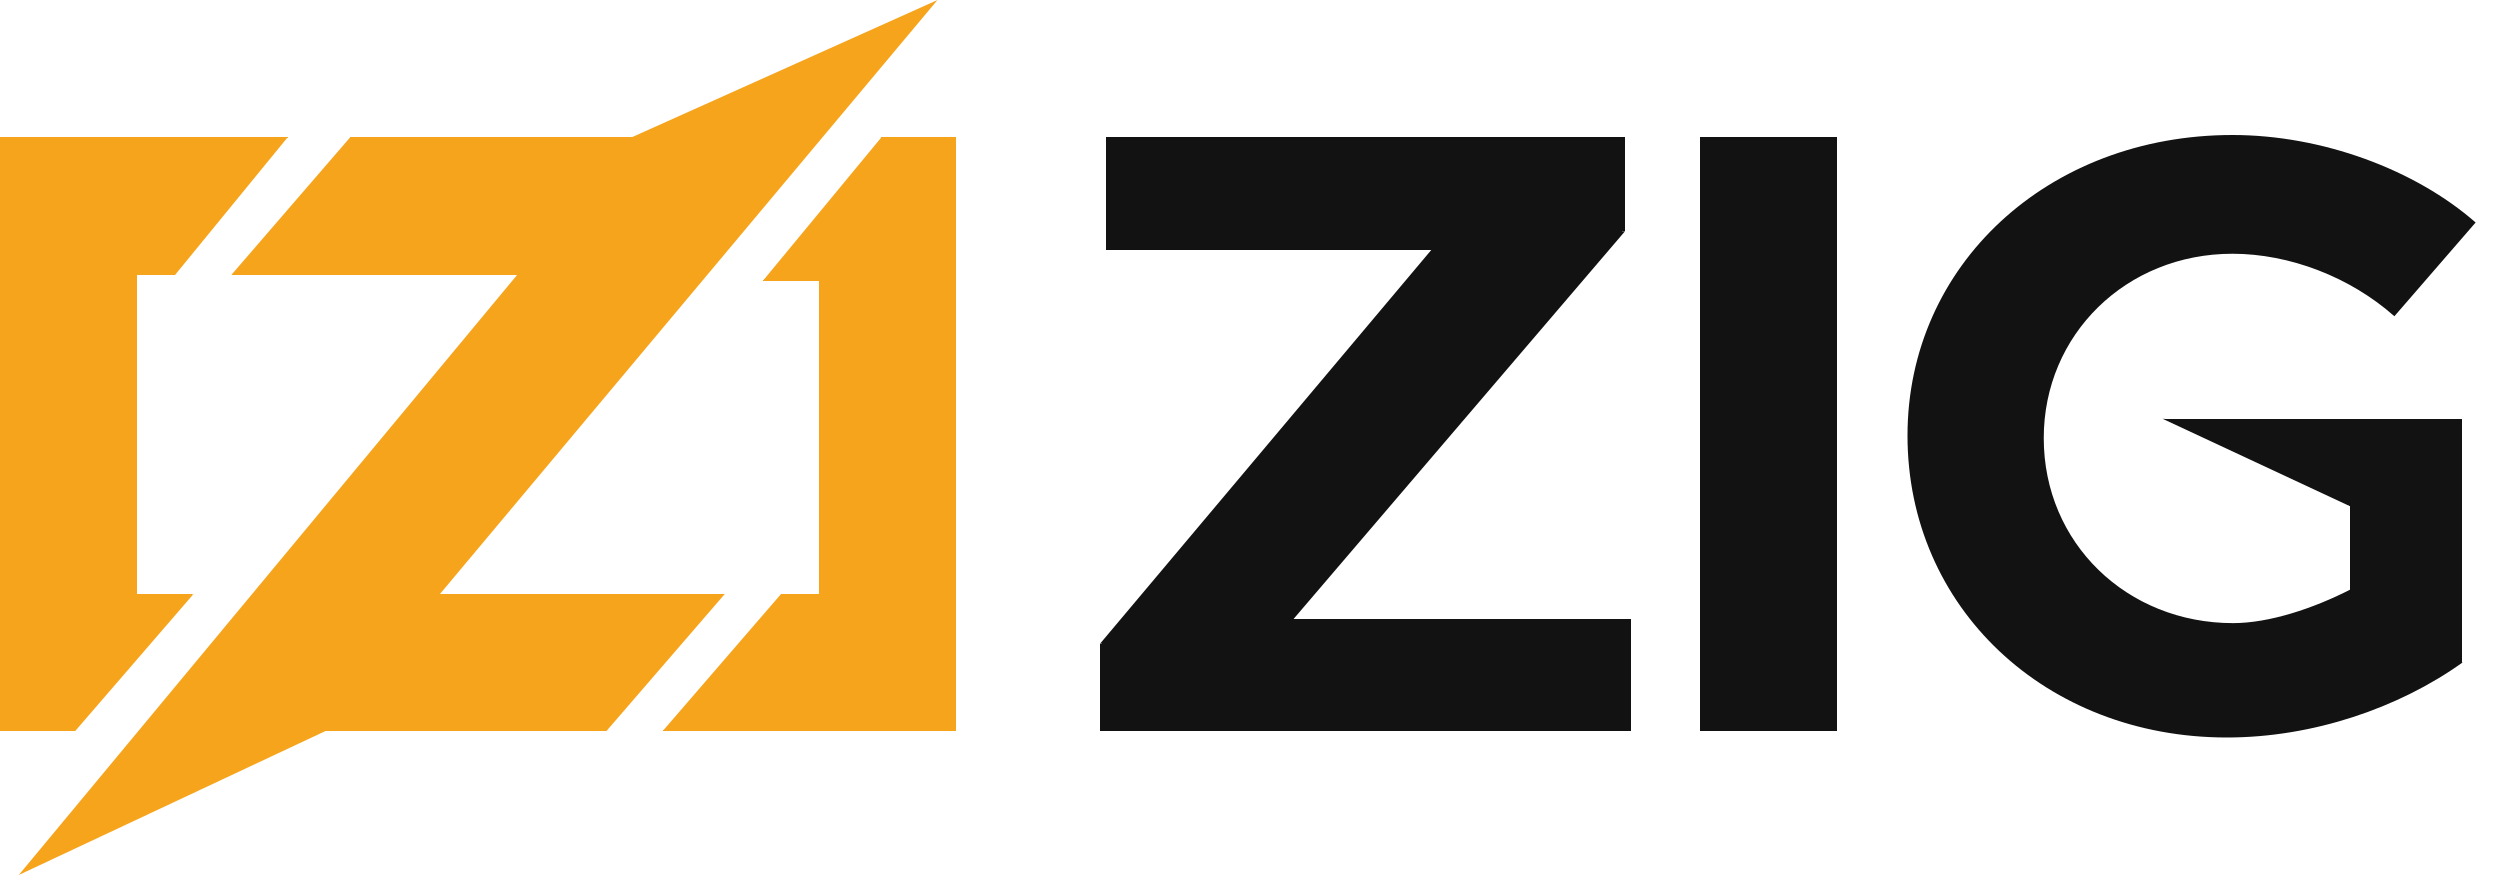
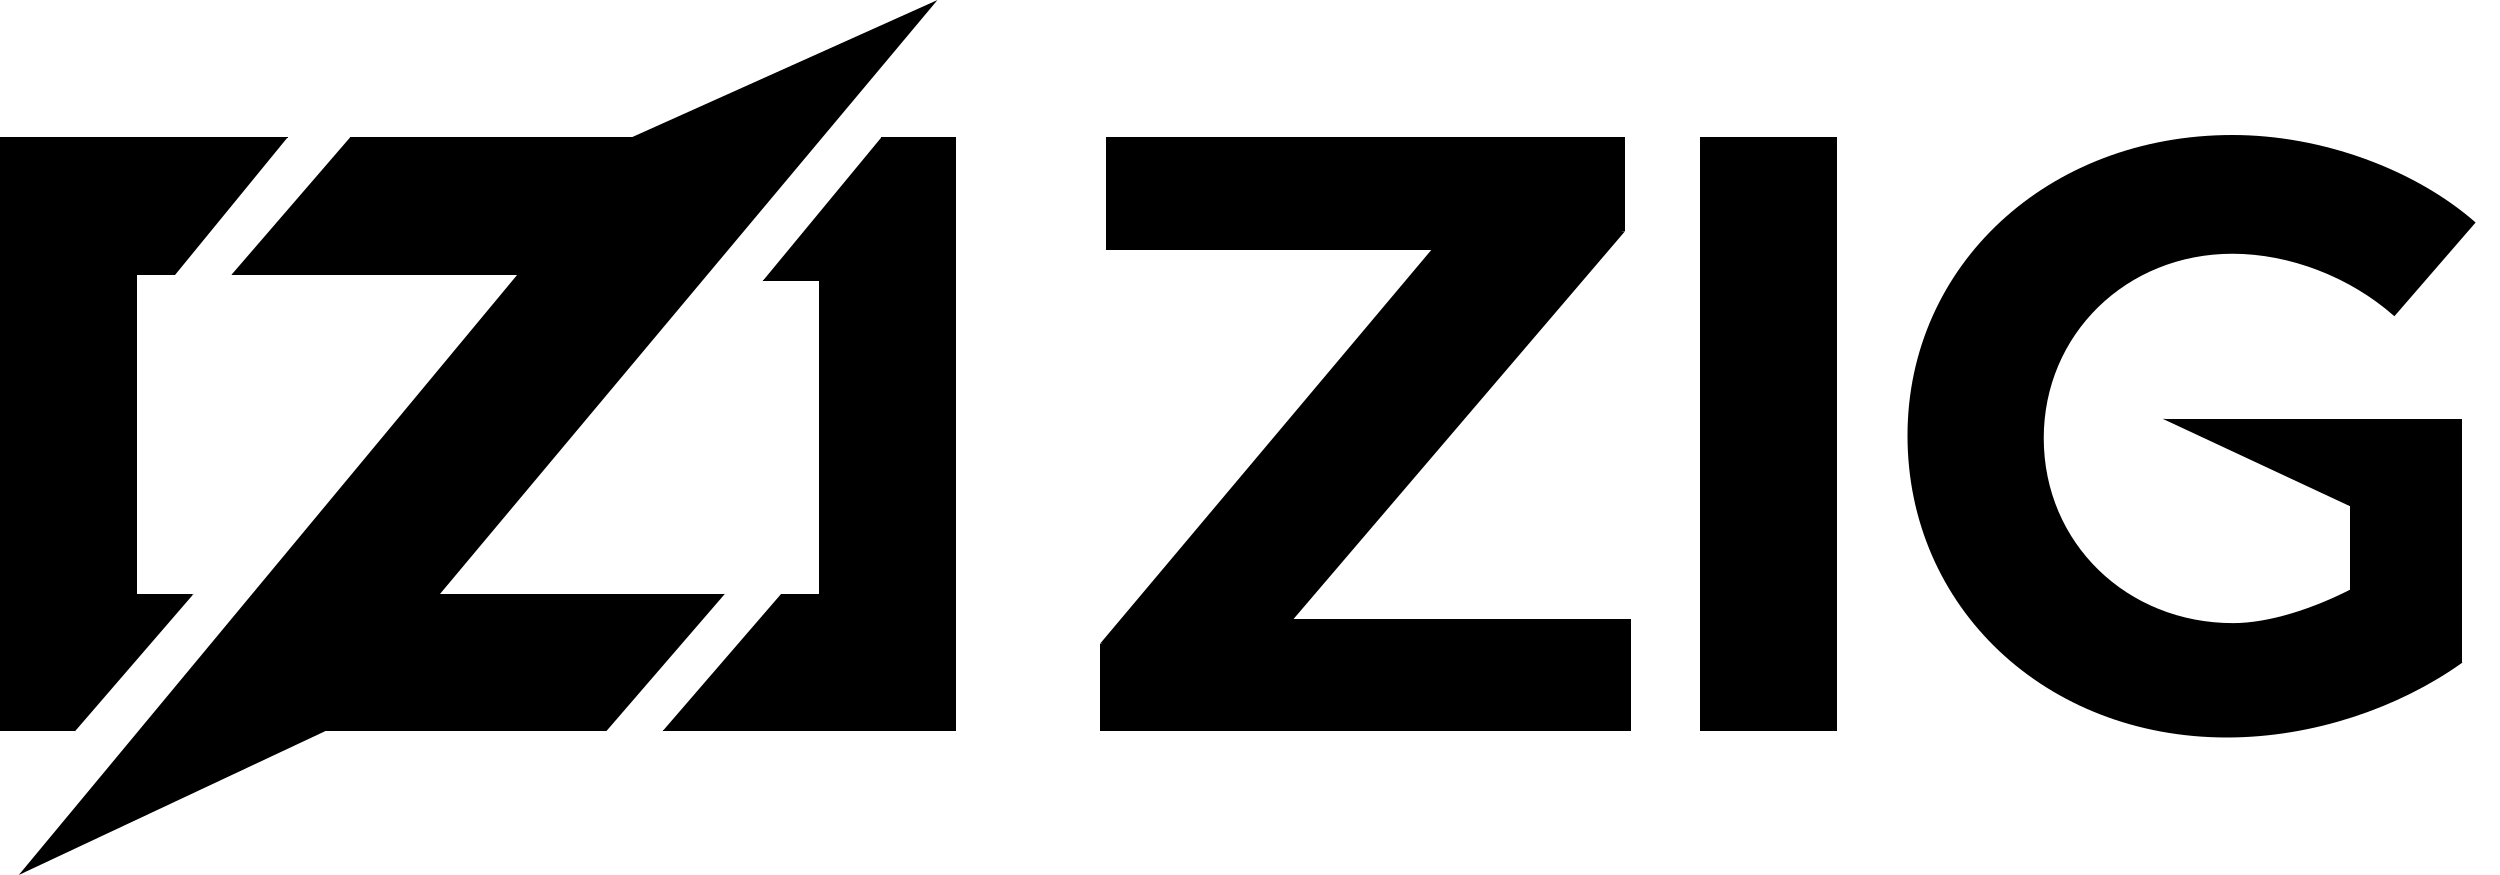
<svg xmlns="http://www.w3.org/2000/svg" viewBox="0 0 400 140">
-   <g fill="#F7A41D">
+   <g>
    <g>
      <polygon points="46,22 28,44 19,30" />
      <polygon points="46,22 33,33 28,44 22,44 22,95 31,95 20,100 12,117 0,117 0,22" shape-rendering="crispEdges" />
      <polygon points="31,95 12,117 4,106" />
    </g>
    <g>
      <polygon points="56,22 62,36 37,44" />
      <polygon points="56,22 111,22 111,44 37,44 56,32" shape-rendering="crispEdges" />
      <polygon points="116,95 97,117 90,104" />
      <polygon points="116,95 100,104 97,117 42,117 42,95" shape-rendering="crispEdges" />
      <polygon points="150,0 52,117 3,140 101,22" />
    </g>
    <g>
      <polygon points="141,22 140,40 122,45" />
      <polygon points="153,22 153,117 106,117 120,105 125,95 131,95 131,45 122,45 132,36 141,22" shape-rendering="crispEdges" />
      <polygon points="125,95 130,110 106,117" />
    </g>
  </g>
-   <g fill="#121212">
+   <g>
    <g>
      <polygon points="260,22 260,37 229,40 177,40 177,22" shape-rendering="crispEdges" />
      <polygon points="260,37 207,99 207,103 176,103 229,40 229,37" />
      <polygon points="261,99 261,117 176,117 176,103 206,99" shape-rendering="crispEdges" />
    </g>
    <rect x="272" y="22" shape-rendering="crispEdges" width="22" height="95" />
    <g>
      <polygon points="394,67 394,106 376,106 376,81 360,70 346,67" shape-rendering="crispEdges" />
      <polygon points="360,68 376,81 346,67" />
      <path d="M394,106c-10.2,7.3-24,12-37.7,12c-29,0-51.1-20.8-51.1-48.3c0-27.3,22.5-48.1,52-48.1    c14.3,0,29.2,5.5,38.9,14l-13,15c-7.1-6.3-16.8-10-25.9-10c-17,0-30.2,12.9-30.2,29.5c0,16.8,13.3,29.6,30.3,29.6    c5.7,0,12.8-2.3,19-5.5L394,106z" />
    </g>
  </g>
</svg>
